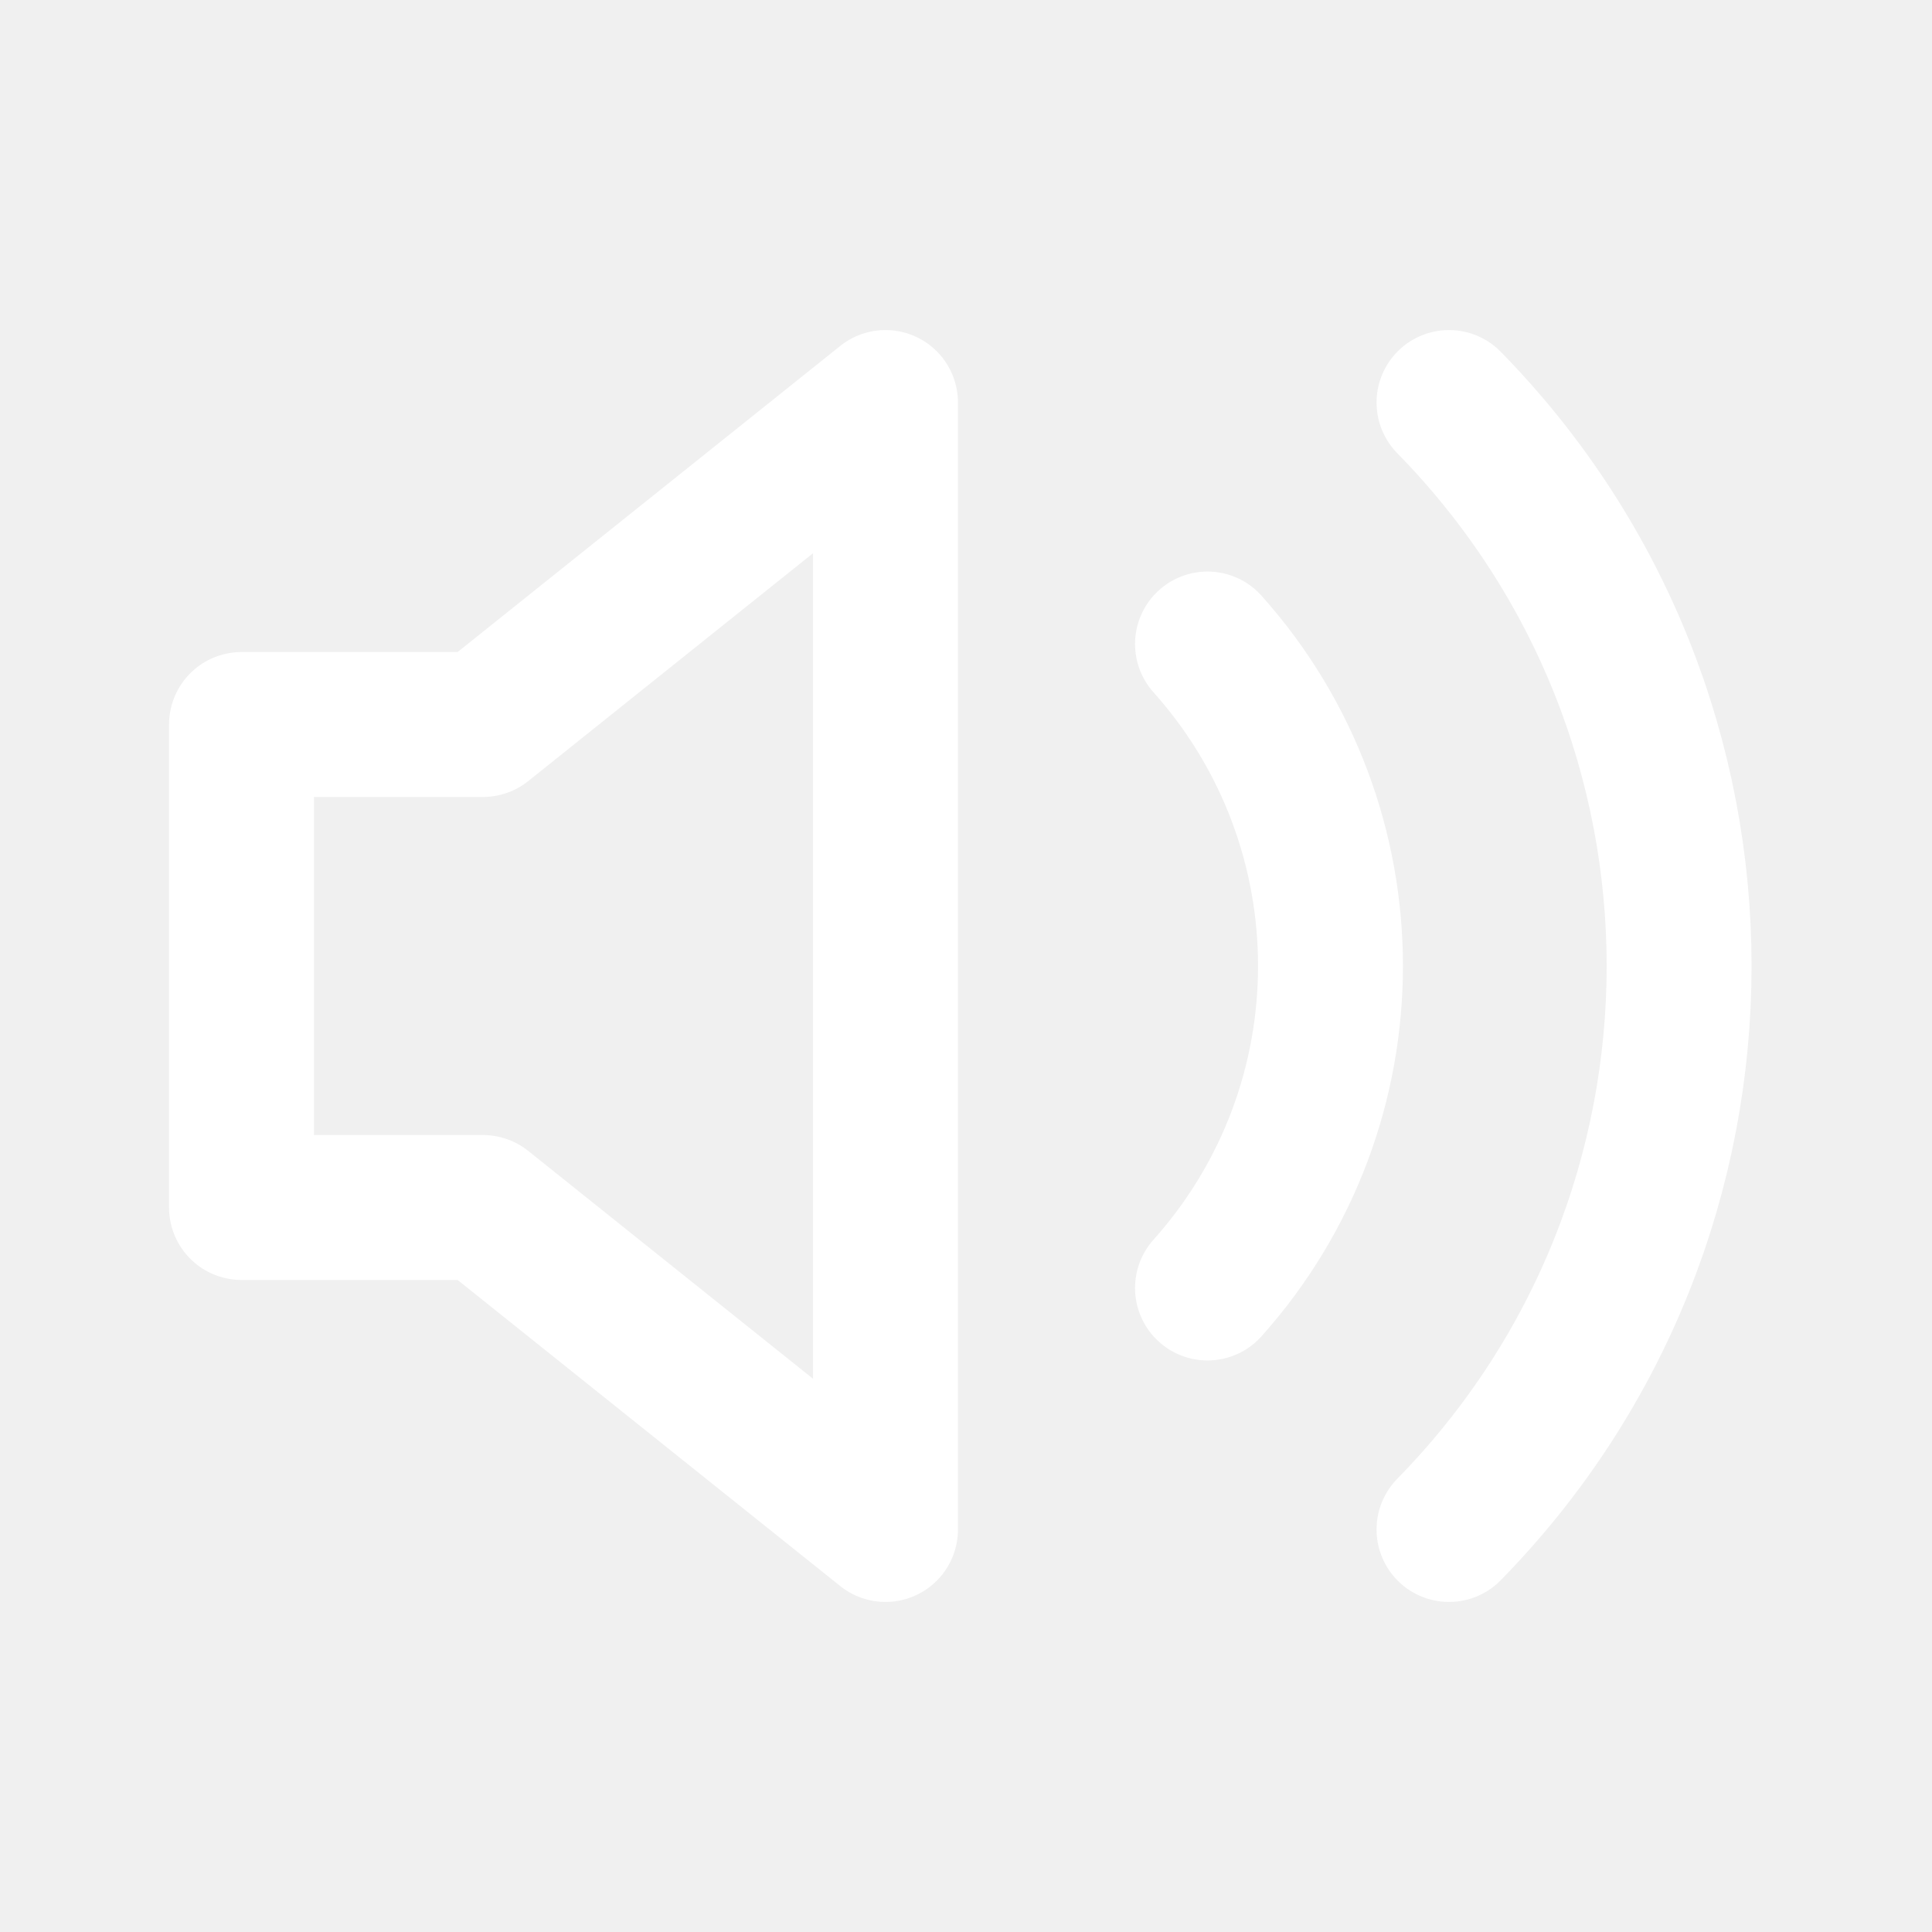
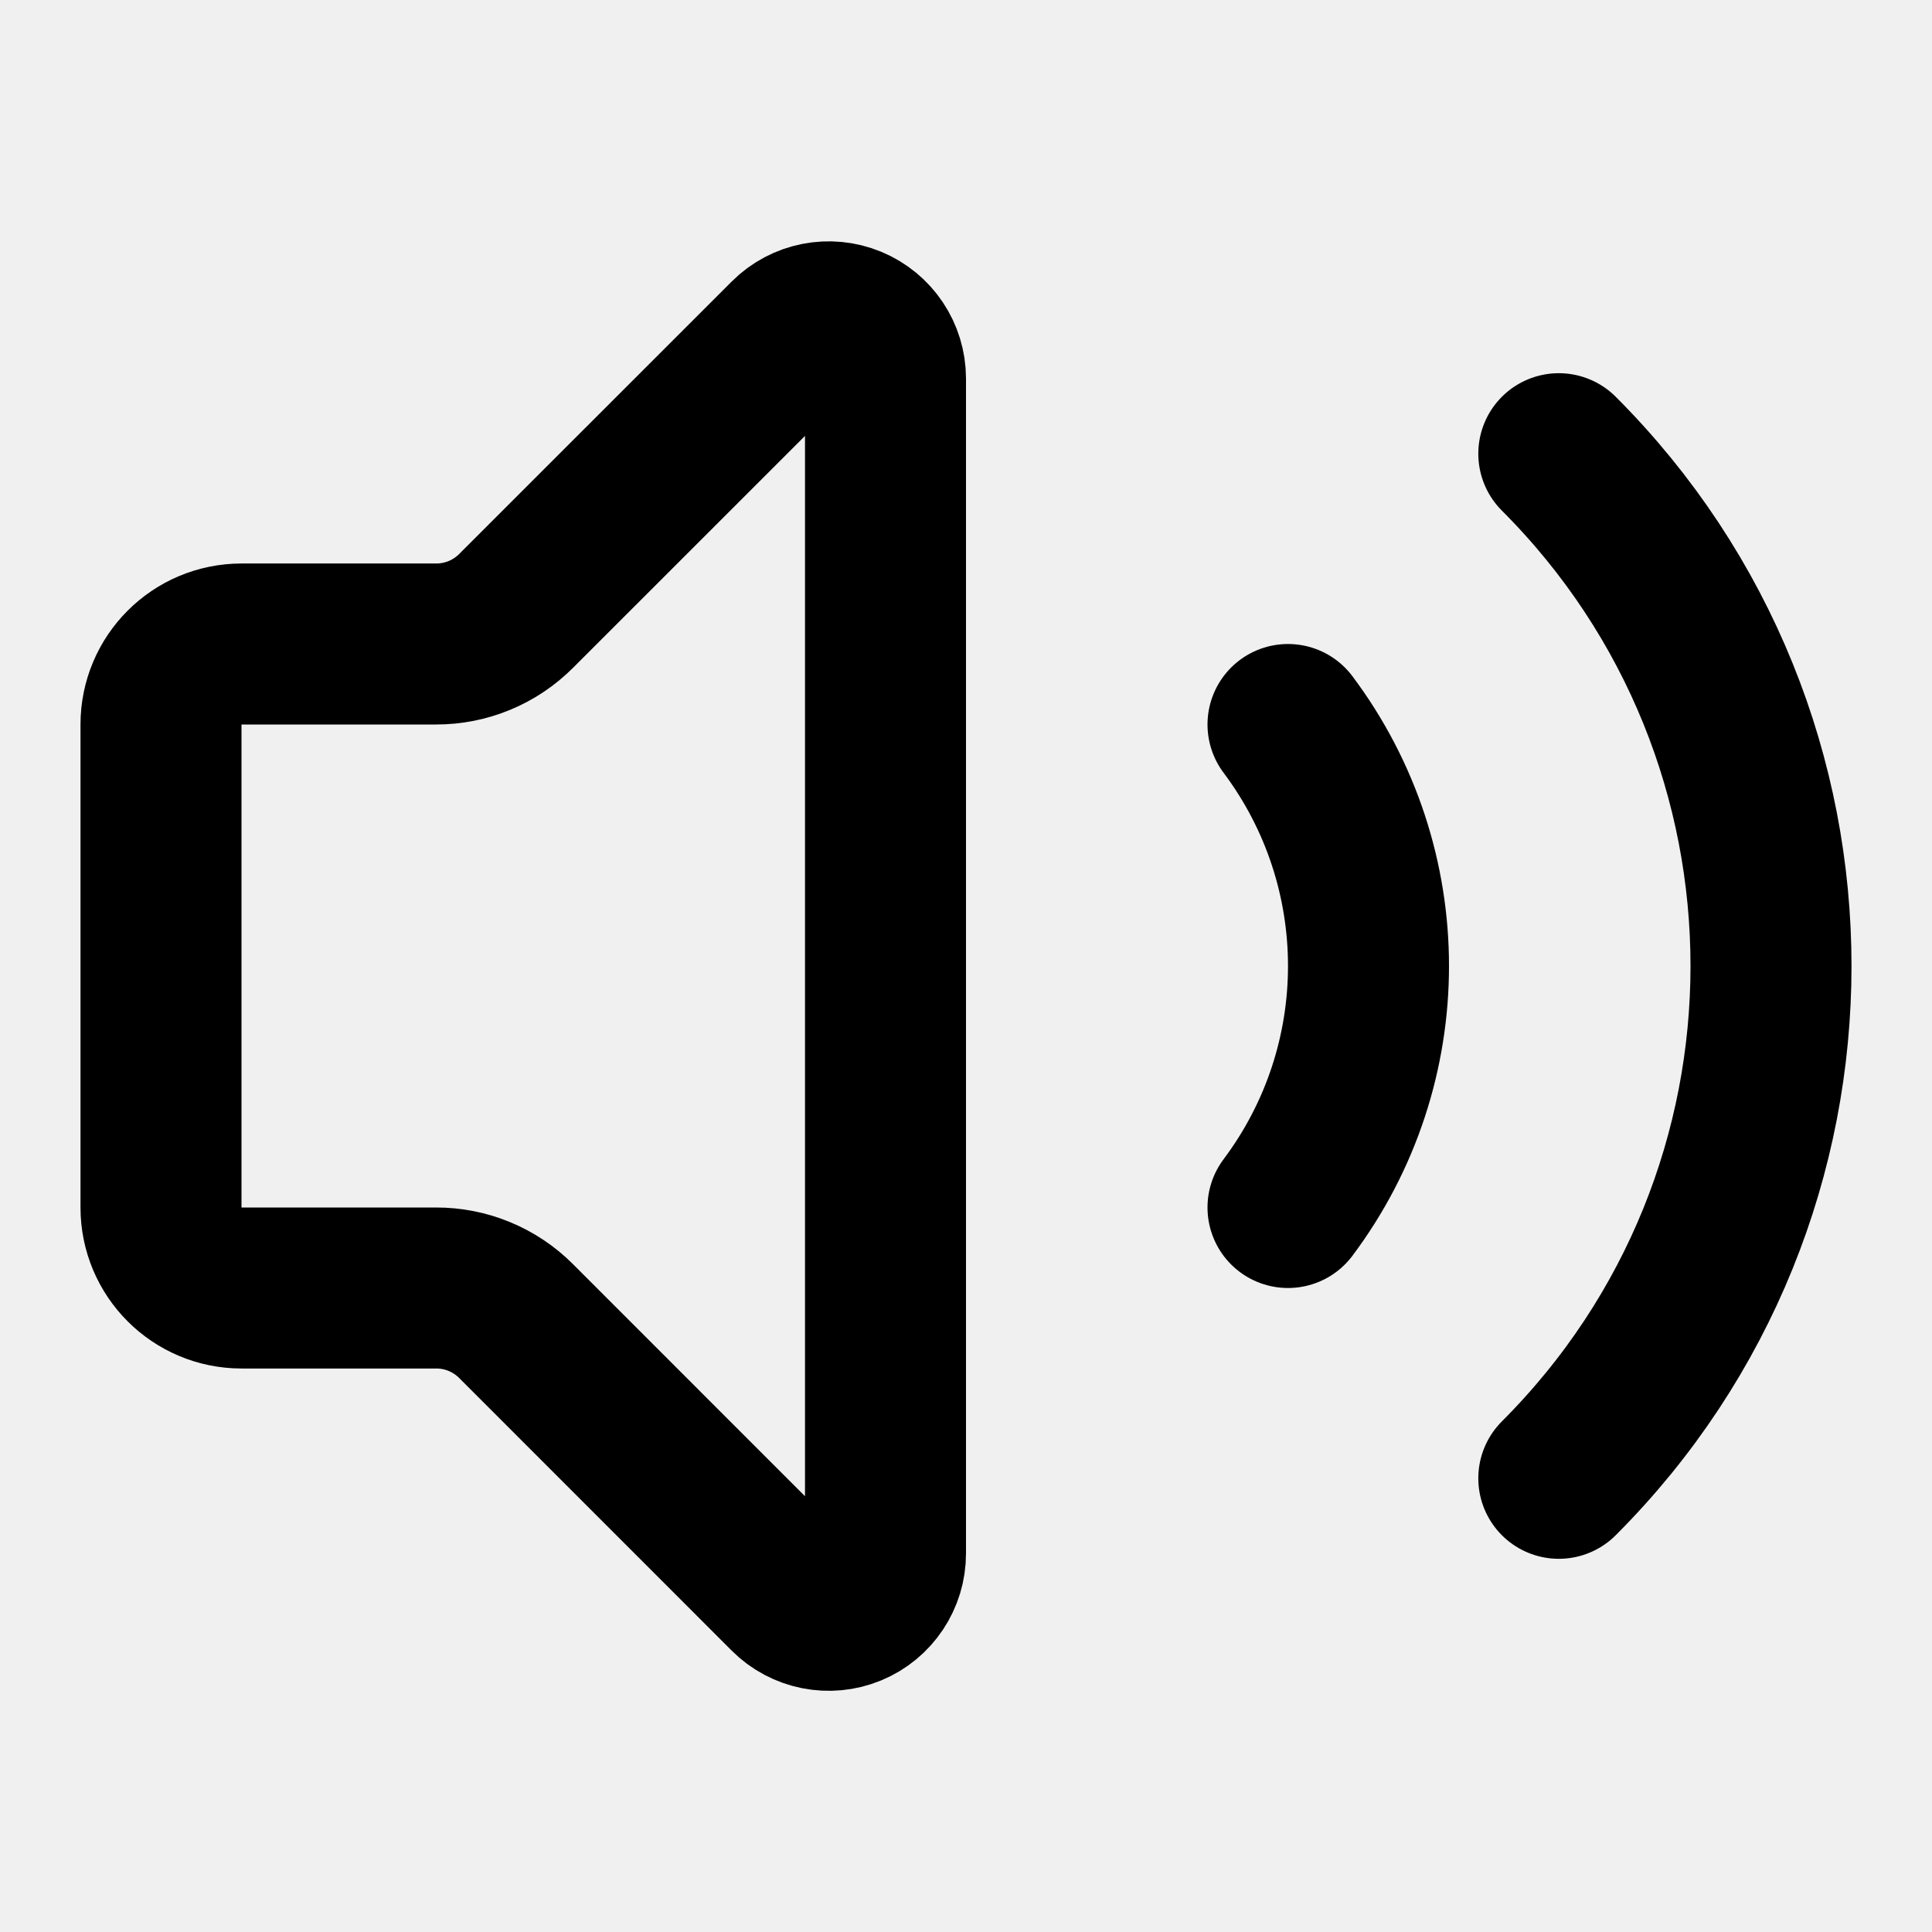
- <svg xmlns="http://www.w3.org/2000/svg" width="24" height="24" viewBox="0 0 24 24" fill="none" stroke="white" stroke-width="1.8" stroke-linecap="round" stroke-linejoin="round">
-   <path d="M11 5L6 9H3v6h3l5 4zM15 8a6 6 0 010 8M18 5a10 10 0 010 14" />
+ <svg xmlns="http://www.w3.org/2000/svg" width="24" height="24" viewBox="0 0 24 24" fill="none" stroke="currentColor" stroke-width="2" stroke-linecap="round" stroke-linejoin="round">
+   <path d="M11 4.702a.705.705 0 0 0-1.203-.498L6.413 7.587A1.4 1.4 0 0 1 5.416 8H3a1 1 0 0 0-1 1v6a1 1 0 0 0 1 1h2.416a1.4 1.4 0 0 1 .997.413l3.383 3.384A.705.705 0 0 0 11 19.298z" />
+   <path d="M16 9a5 5 0 0 1 0 6" />
+   <path d="M19.364 18.364a9 9 0 0 0 0-12.728" />
</svg>
